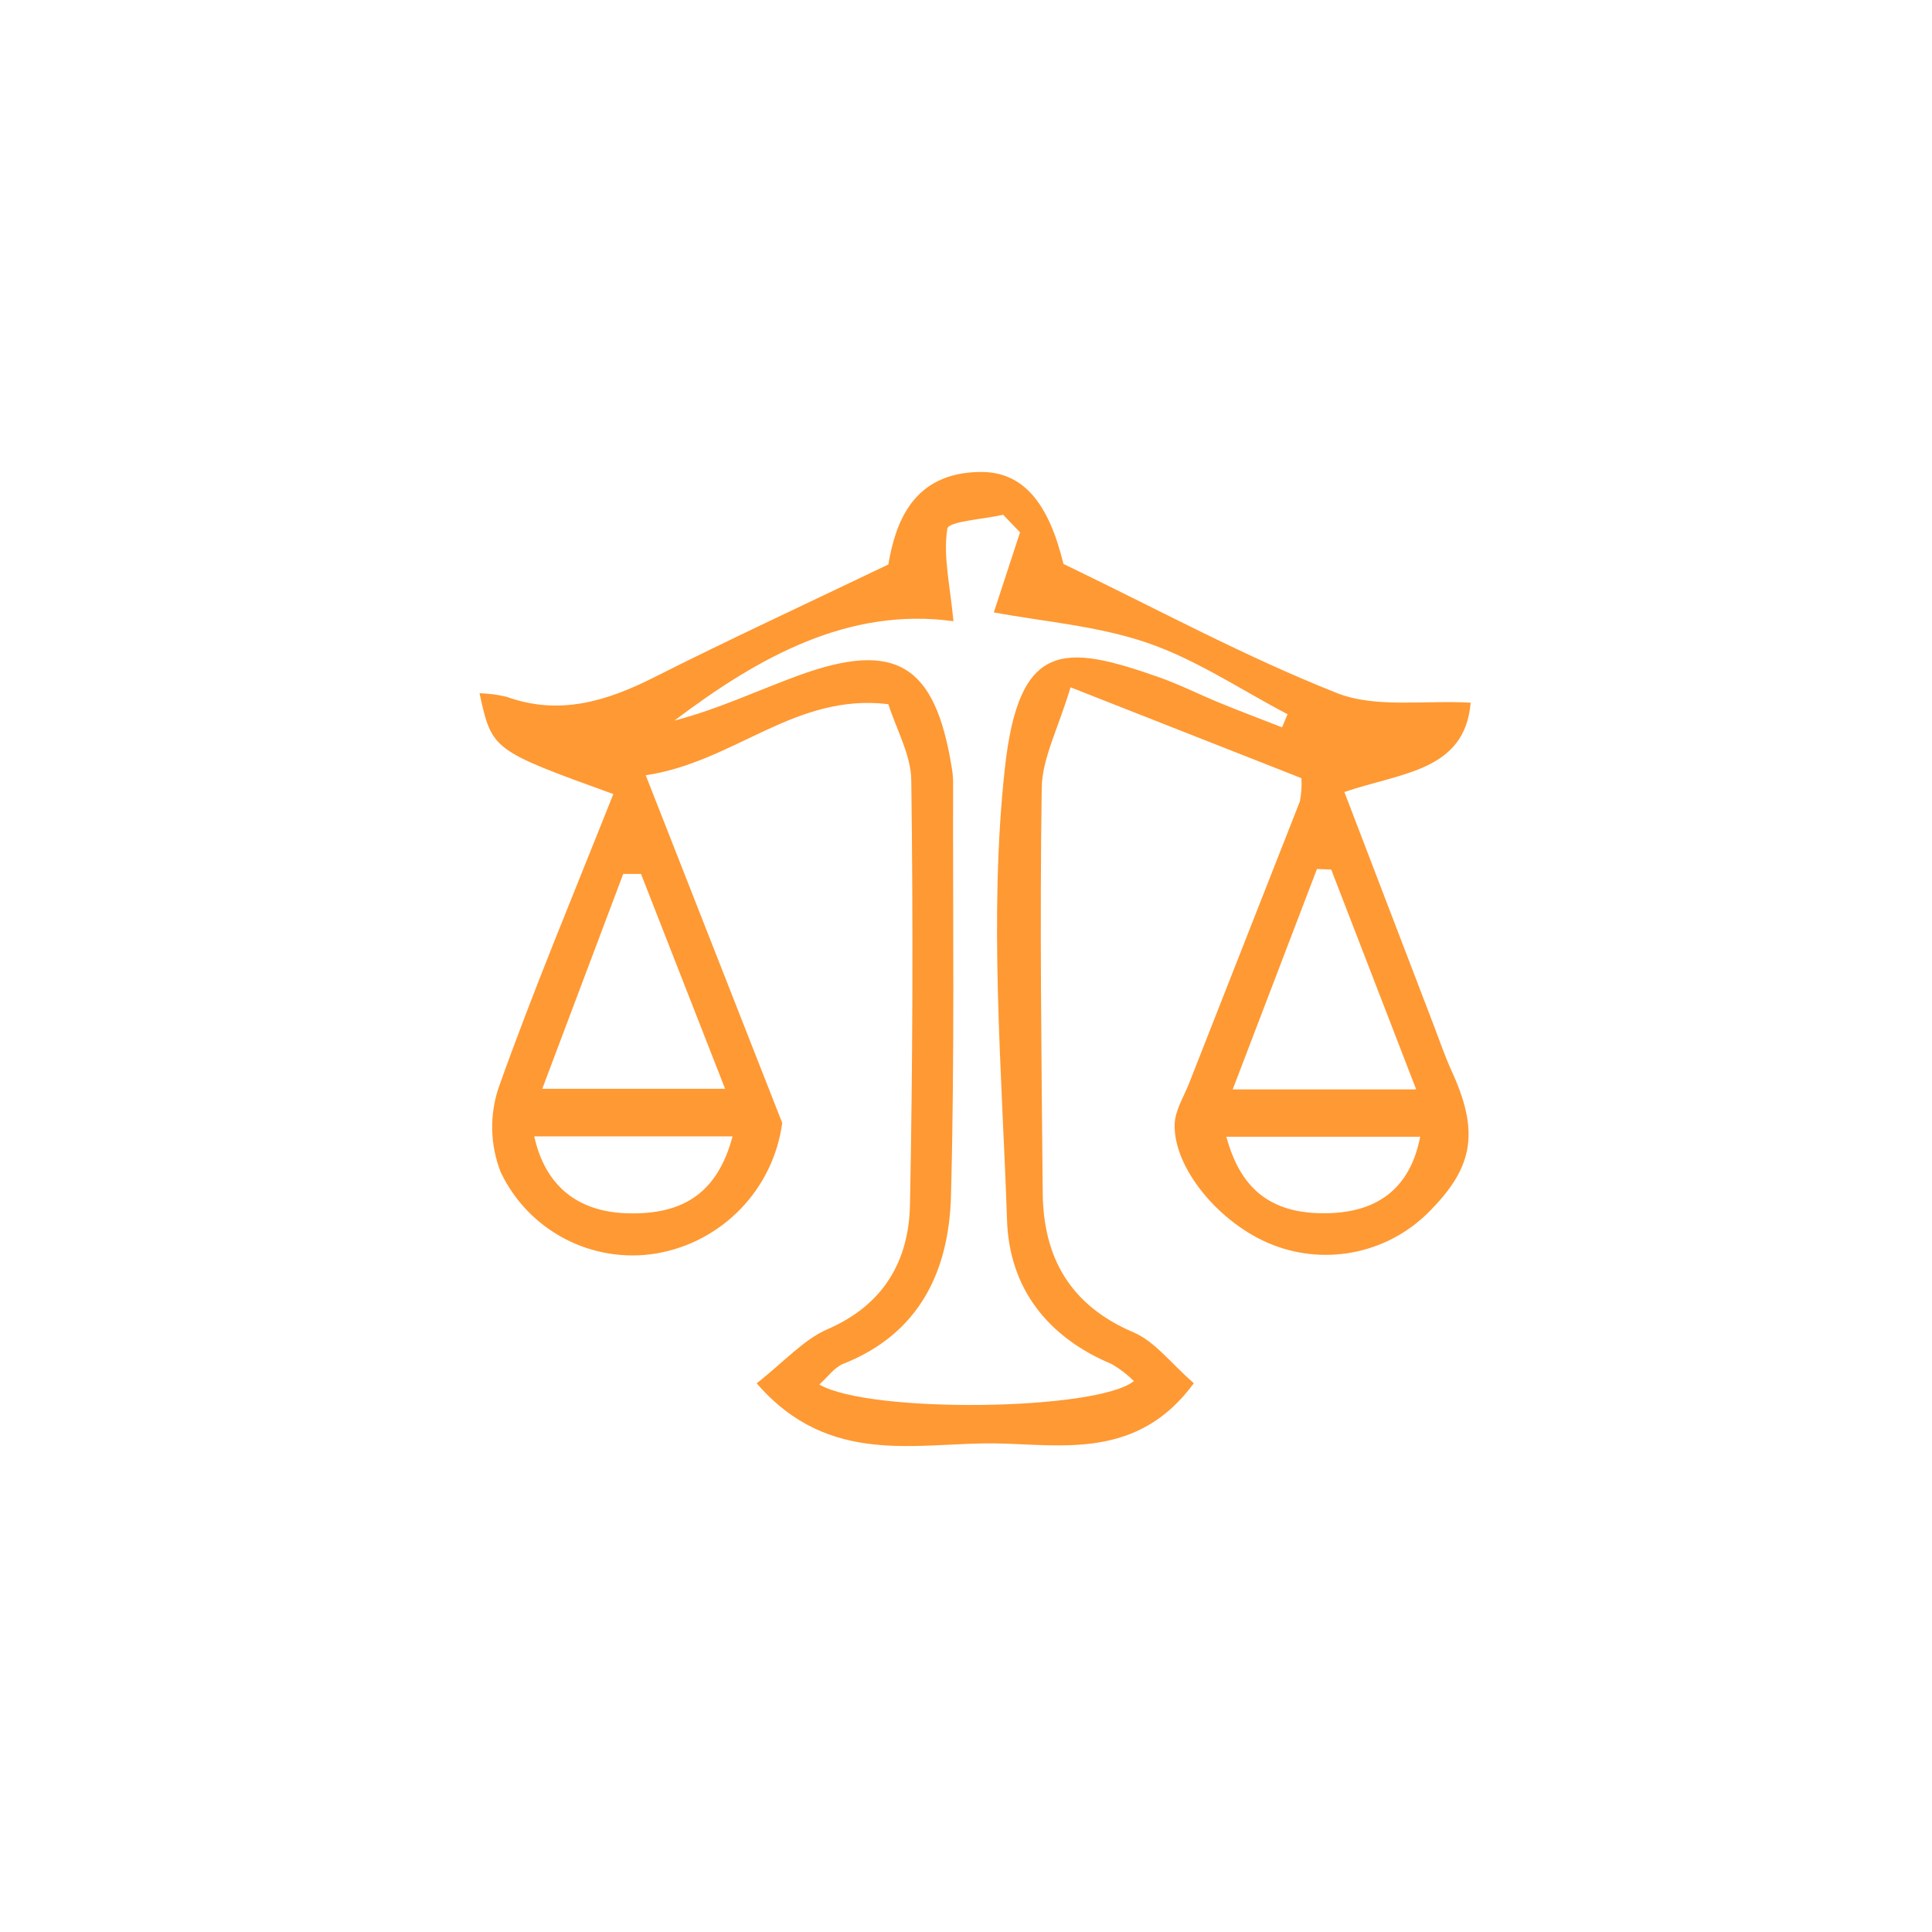
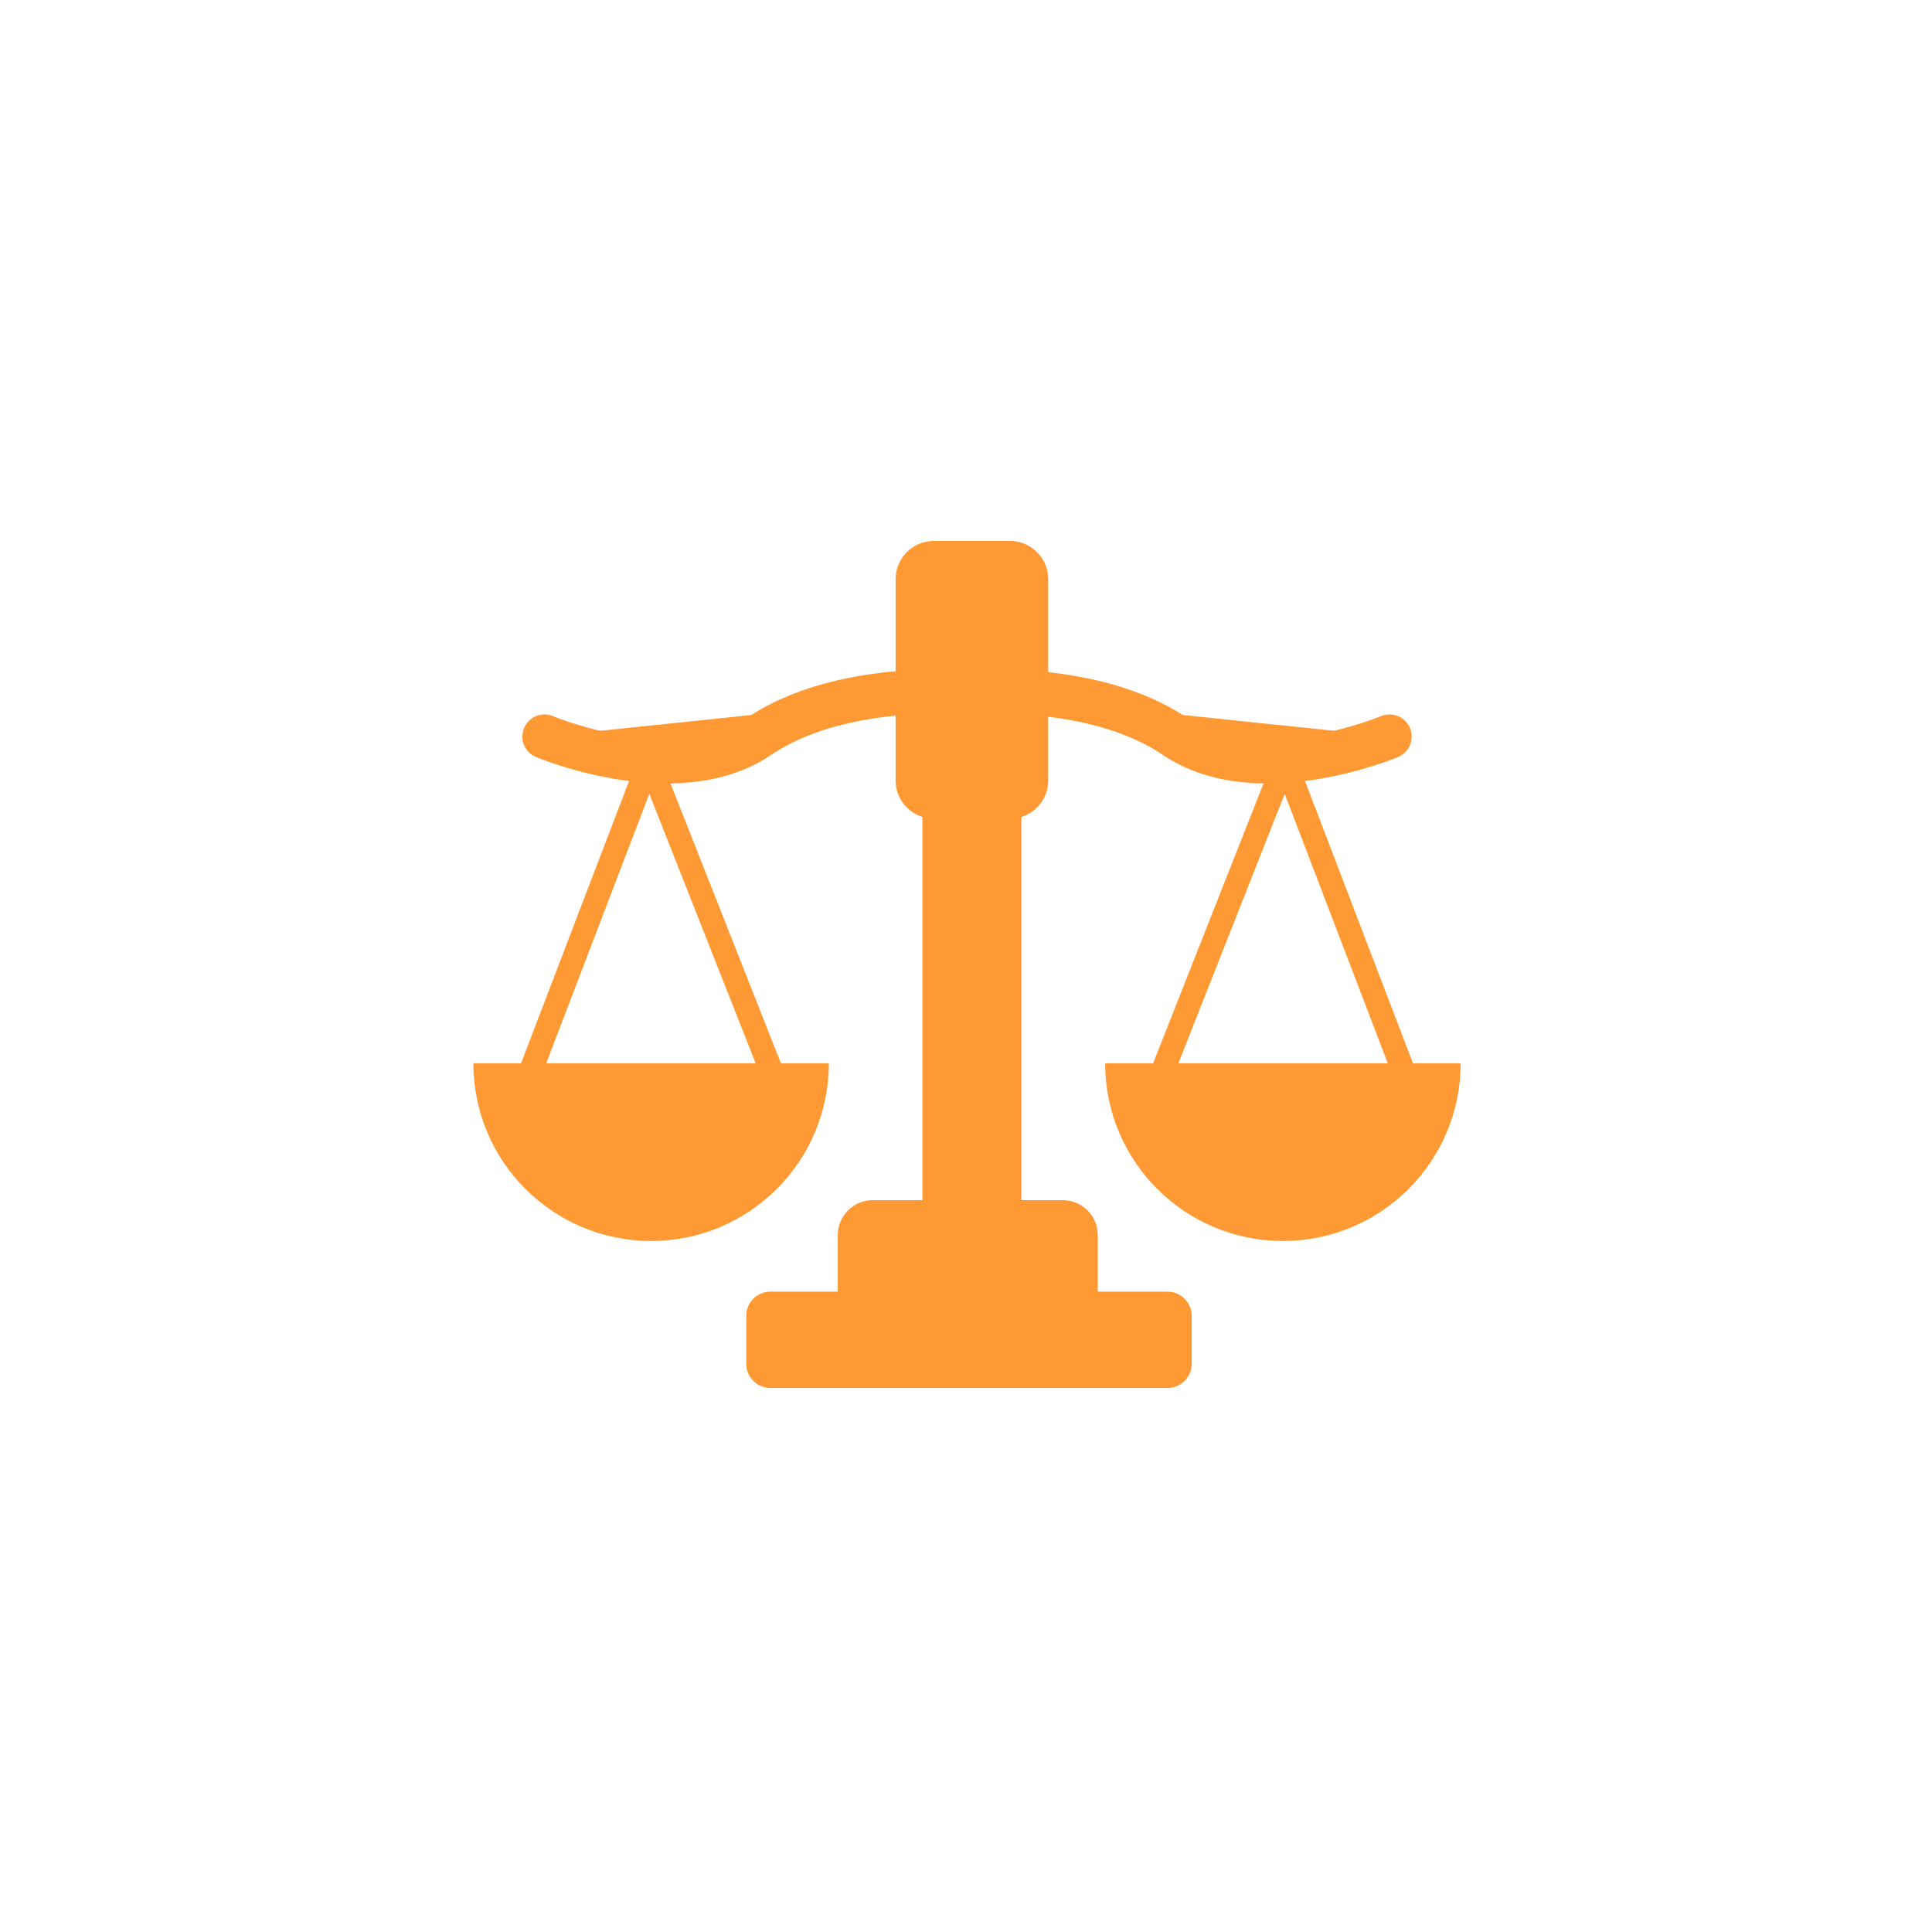
<svg xmlns="http://www.w3.org/2000/svg" width="200" height="200" viewBox="0 0 200 200">
  <g id="img-libra_h" transform="translate(-1094 1606)">
    <rect id="Rectangle_9" data-name="Rectangle 9" width="200" height="200" transform="translate(1094 -1606)" fill="rgba(217,217,217,0)" />
-     <g id="Group_12" data-name="Group 12" transform="translate(-20 -11)">
-       <path id="Path_1" data-name="Path 1" d="M-649.267-1546.766c-12.56-4.551-12.56-4.551-13.851-10.437a13.431,13.431,0,0,1,2.8.365c5.477,1.981,10.381.458,15.314-2.032,7.663-3.868,15.461-7.467,24.205-11.662.729-4.211,2.462-9.53,9.548-9.579,4.481-.031,7.074,3.308,8.582,9.52,9.792,4.715,18.826,9.617,28.315,13.369,3.993,1.578,8.95.723,13.84.995-.6,7.113-7.218,7.236-13.073,9.249,3.16,8.25,6.22,16.245,9.284,24.238.594,1.551,1.127,3.132,1.818,4.639,2.819,6.149,2.316,9.8-2.049,14.281a15.062,15.062,0,0,1-16.519,3.7c-5.439-2.132-10.3-7.984-10.1-12.535.062-1.4.942-2.774,1.481-4.146q5.743-14.6,11.477-29.2a9.642,9.642,0,0,0,.161-2.412l-23.9-9.406c-1.3,4.334-2.935,7.352-2.982,10.4-.216,13.965-.023,27.938.1,41.907.058,6.77,2.87,11.686,9.408,14.473,2.208.941,3.855,3.193,6.236,5.261-5.808,7.938-13.653,6.345-20.47,6.232-8.1-.133-17.254,2.5-24.786-6.223,2.851-2.23,4.835-4.51,7.338-5.6,5.831-2.529,8.423-7.085,8.536-12.928q.426-21.946.133-43.9c-.032-2.637-1.546-5.255-2.373-7.875-9.7-1.17-15.876,5.969-25.116,7.36,4.842,12.333,9.357,23.832,14.128,35.986a15.845,15.845,0,0,1-13.046,13.518,15.105,15.105,0,0,1-16.092-8.408,12.8,12.8,0,0,1-.228-8.735C-657.5-1526.6-653.28-1536.64-649.267-1546.766Zm42.105-27.094-1.748-1.82c-2.023.466-5.656.673-5.779,1.443-.451,2.805.271,5.8.634,9.577-10.826-1.486-20.133,3.672-28.884,10.284,4.438-1.14,8.56-3.1,12.831-4.663,10.063-3.67,14.154-1.155,15.869,9.5a9.206,9.206,0,0,1,.147,1.488c-.035,14.3.167,28.607-.221,42.9-.209,7.731-3.234,14.237-11.151,17.367-.915.362-1.585,1.346-2.479,2.14,5.185,3.033,28.783,2.723,32.568-.358a11.421,11.421,0,0,0-2.284-1.751c-6.648-2.778-10.61-7.853-10.849-14.872-.531-15.6-1.91-31.373-.23-46.78,1.449-13.283,6.133-12.905,15.894-9.48,2.189.768,4.275,1.83,6.427,2.71,2.114.864,4.253,1.668,6.38,2.5l.568-1.357c-4.811-2.517-9.414-5.637-14.491-7.381-5.178-1.779-10.821-2.206-15.917-3.161C-608.946-1568.42-608.054-1571.14-607.162-1573.86ZM-646.4-1538.5h-1.842c-2.727,7.238-5.455,14.475-8.381,22.243h18.928C-640.828-1524.268-643.613-1531.385-646.4-1538.5Zm71.45-.454-1.476-.055c-2.868,7.5-5.737,15.007-8.721,22.815h18.992Zm-82.5,27.625c1.131,5.135,4.5,7.788,9.556,7.958,5.974.2,9.438-2.218,10.971-7.958Zm71.646.034c1.536,5.714,4.938,8.1,10.69,7.912,5.179-.171,8.379-2.759,9.375-7.912Z" transform="translate(1826.757 33.968)" fill="#f93" stroke="rgba(0,0,0,0)" stroke-width="1" />
+     <g id="组_27" data-name="组 27" transform="translate(824.178 -2235.31)">
+       <rect id="矩形_11" data-name="矩形 11" width="15.795" height="28.754" rx="3.954" transform="translate(362.535 685.31)" fill="#f93" stroke="rgba(0,0,0,0)" stroke-width="1" />
+       <rect id="矩形_12" data-name="矩形 12" width="10.248" height="60.319" rx="2.159" transform="translate(365.309 699.687)" fill="#f93" stroke="rgba(0,0,0,0)" stroke-width="1" />
+       <rect id="矩形_13" data-name="矩形 13" width="46.107" height="9.969" rx="2.496" transform="translate(347.076 763.022)" fill="#f93" stroke="rgba(0,0,0,0)" stroke-width="1" />
+       <rect id="矩形_14" data-name="矩形 14" width="26.916" height="14.455" rx="3.619" transform="translate(356.546 753.551)" fill="#f93" stroke="rgba(0,0,0,0)" stroke-width="1" />
+       <g id="组_24" data-name="组 24">
+         <path id="路径_37" data-name="路径 37" d="M326.187,705.56s13.669,5.771,22.174,0S369.926,701,369.926,701" fill="#f93" stroke="#f93" stroke-linecap="round" stroke-linejoin="round" stroke-width="4.582" />
+         <g id="组_23" data-name="组 23">
+           <path id="路径_38" data-name="路径 38" d="M355.625,739.377a18.4,18.4,0,0,1-36.8,0Z" fill="#f93" stroke="rgba(0,0,0,0)" stroke-width="1" />
+           <path id="路径_39" data-name="路径 39" d="M337.021,708.125l-12.859,33.614h26.122Z" fill="none" stroke="#f93" stroke-linecap="round" stroke-linejoin="round" stroke-width="2.433" />
+         </g>
+       </g>
+       <g id="组_26" data-name="组 26">
+         <path id="路径_40" data-name="路径 40" d="M413.666,705.56s-13.669,5.771-22.174,0S369.926,701,369.926,701" fill="#f93" stroke="#f93" stroke-linecap="round" stroke-linejoin="round" stroke-width="4.582" />
+         <g id="组_25" data-name="组 25">
+           <path id="路径_41" data-name="路径 41" d="M384.228,739.377a18.4,18.4,0,0,0,36.8,0Z" fill="#f93" stroke="rgba(0,0,0,0)" stroke-width="1" />
+           <path id="路径_42" data-name="路径 42" d="M402.832,708.125l12.858,33.614H389.569Z" fill="none" stroke="#f93" stroke-linecap="round" stroke-linejoin="round" stroke-width="2.433" />
+         </g>
+       </g>
    </g>
  </g>
</svg>
